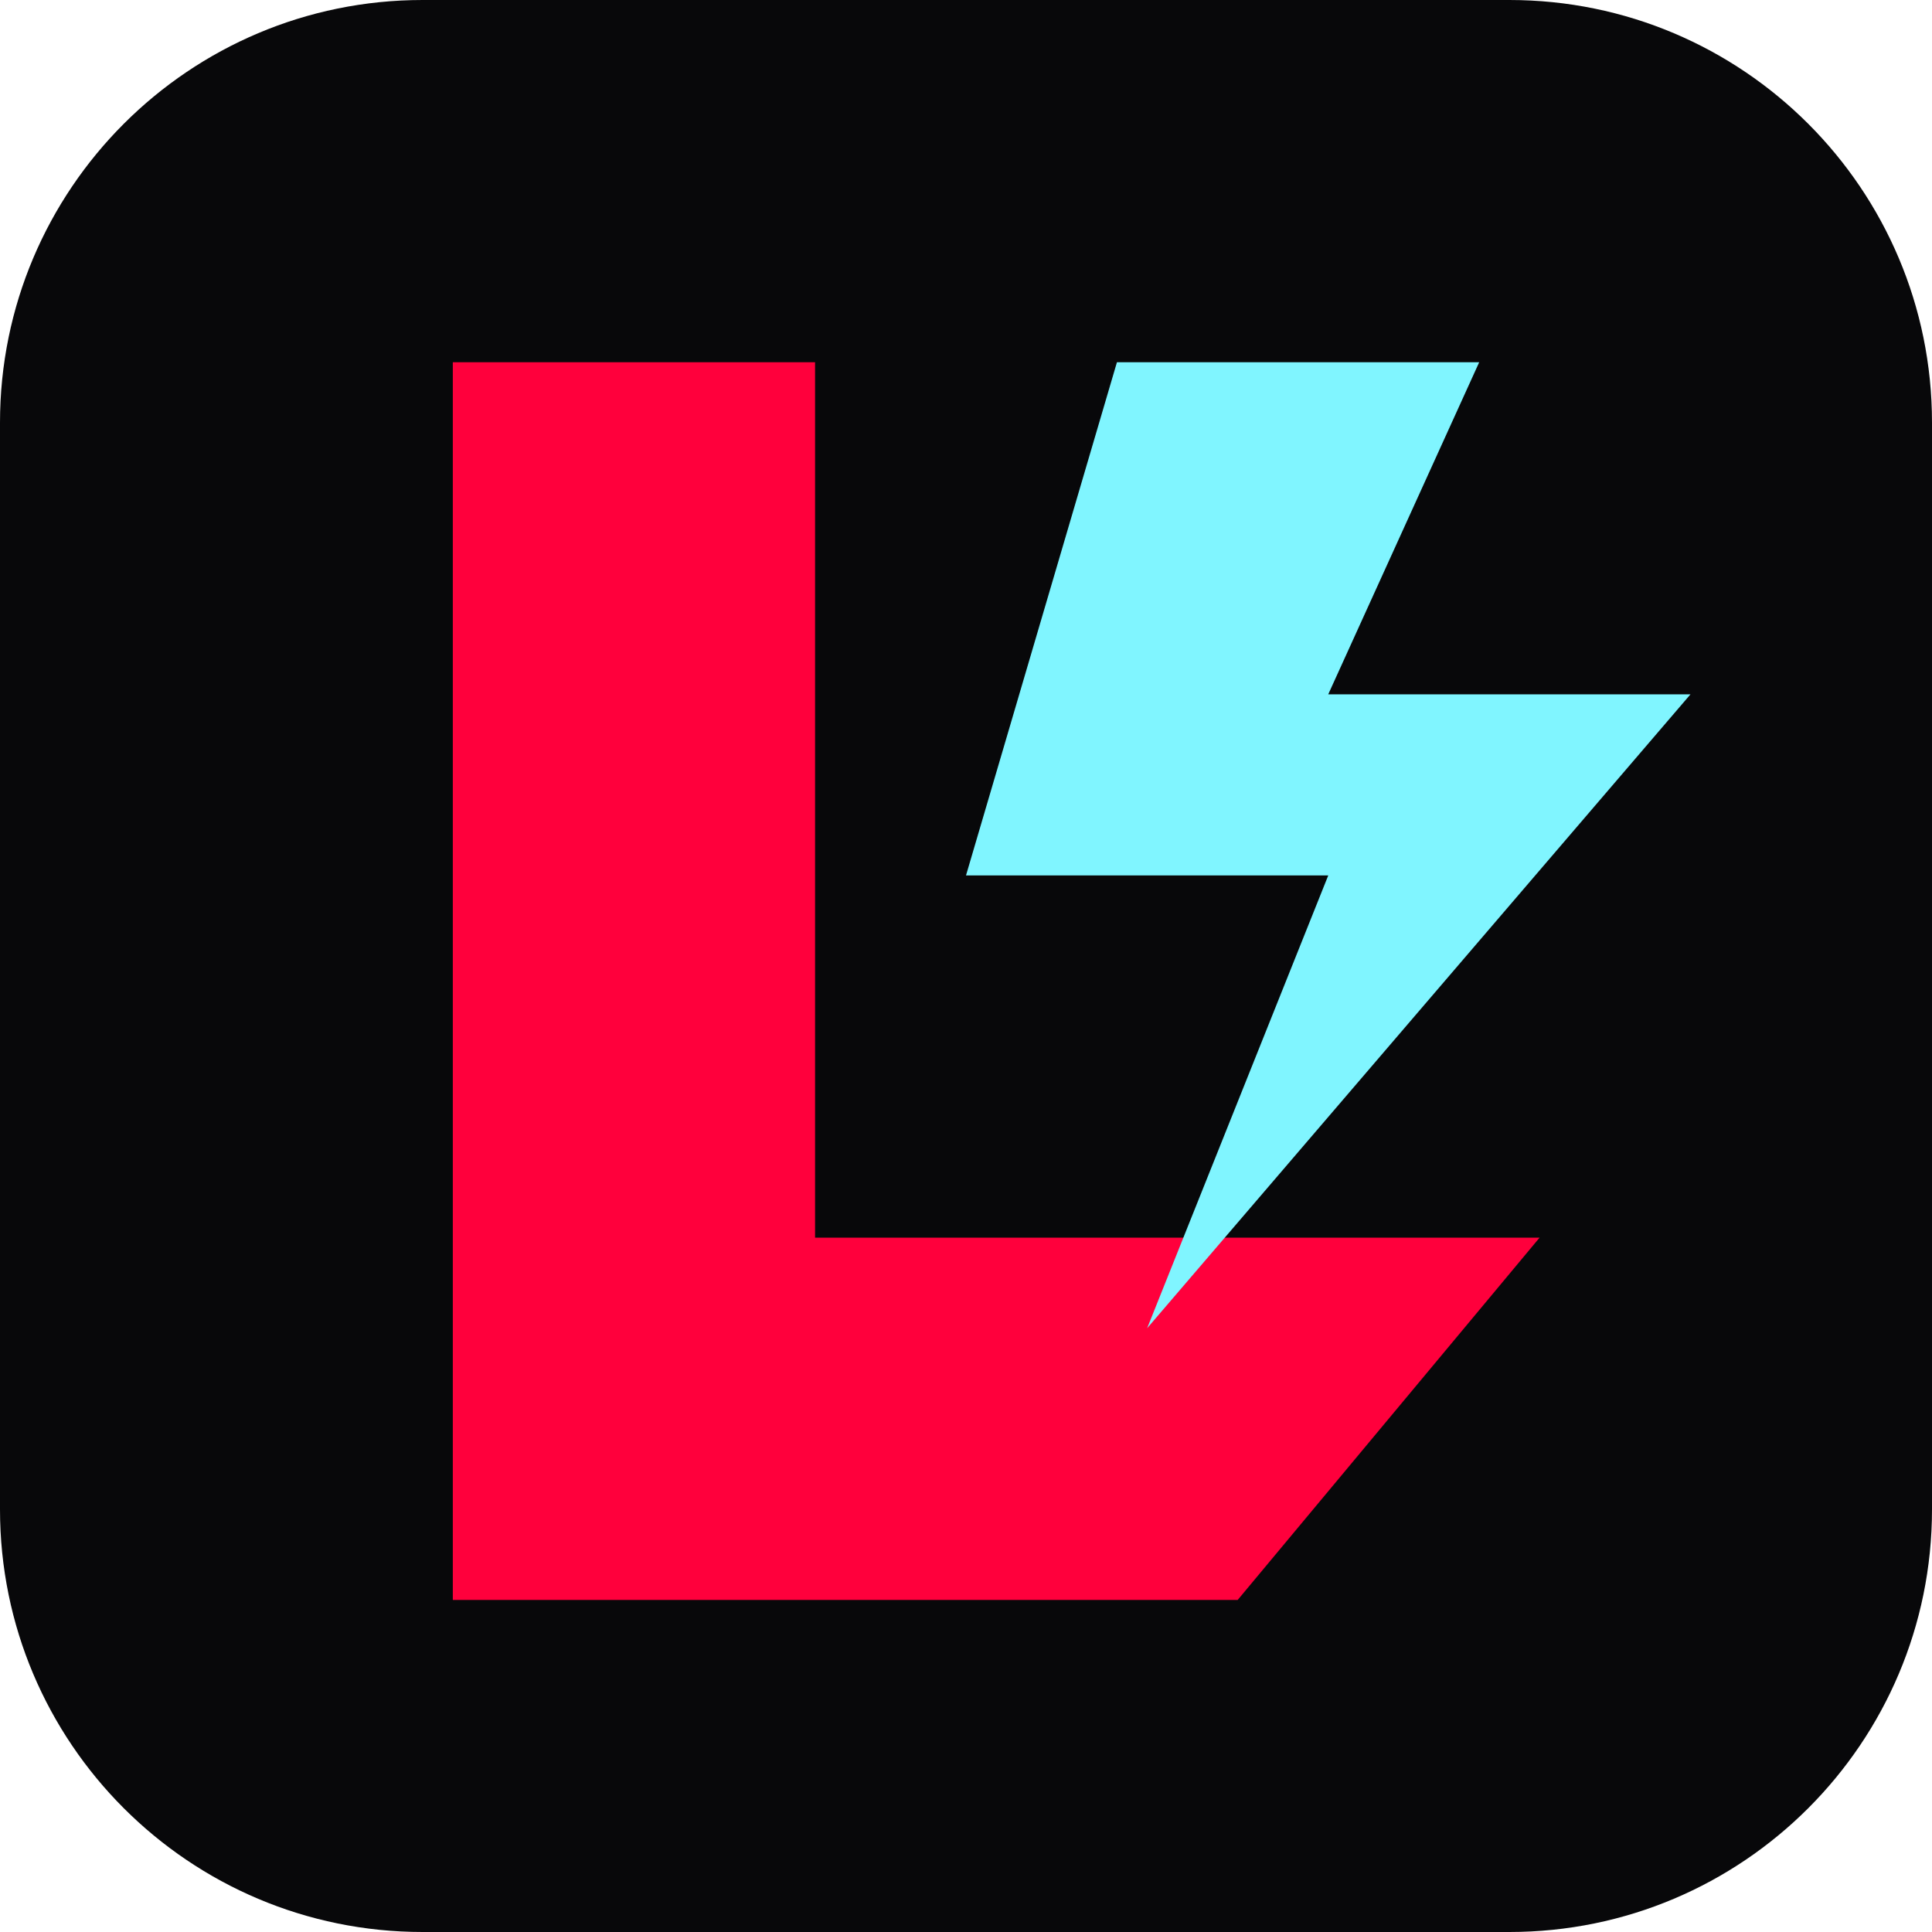
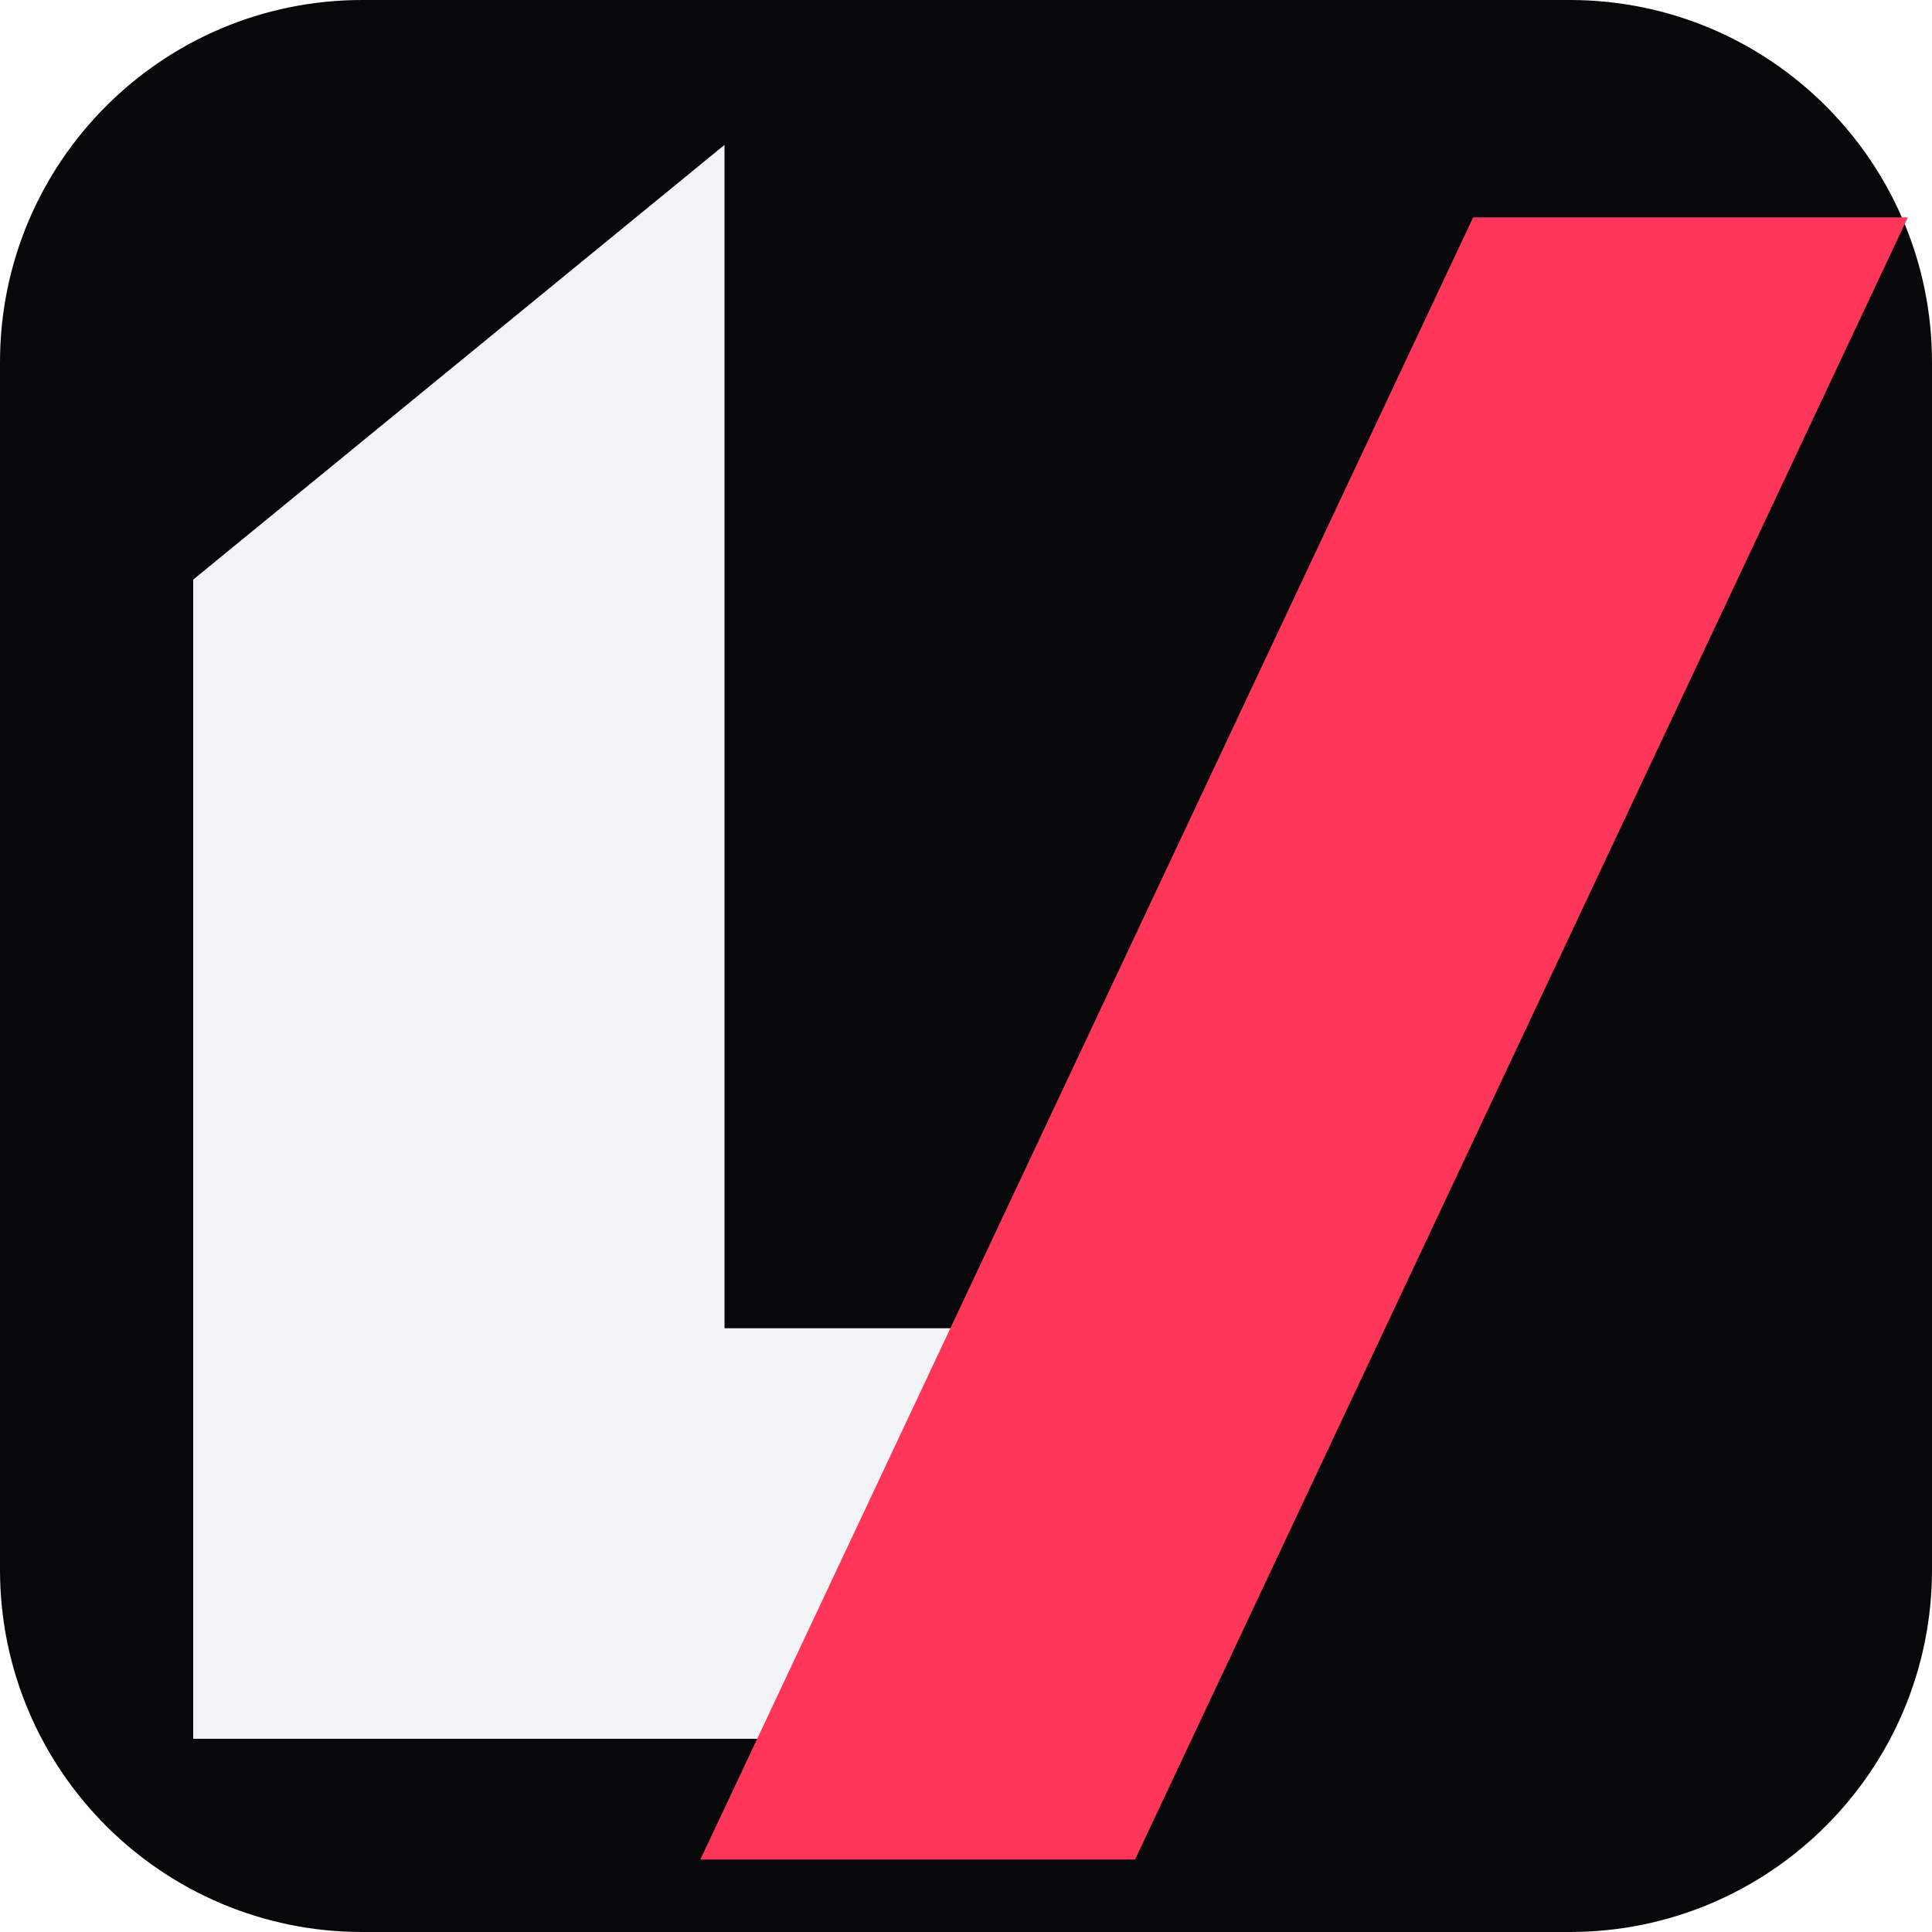
- <svg xmlns="http://www.w3.org/2000/svg" viewBox="0 0 64 64">
-   <rect width="64" height="64" rx="14" fill="#08080a" />
-   <path d="M15 12h12v29h24L41 53H15z" fill="#ff003c" />
-   <path d="m37 12-5 17h12l-6 15L56 23H44l5-11z" fill="#80f5ff" />
+ <svg xmlns="http://www.w3.org/2000/svg" viewBox="0 0 80 80">
+   <rect width="80" height="80" rx="15" fill="#08080a" />
+   <path fill="#f2f3f7" d="M8 24 30 6v49h25L43 72H8Z" />
+   <path fill="#ff365a" d="M61 9h18L47 77H29Z" />
</svg>
